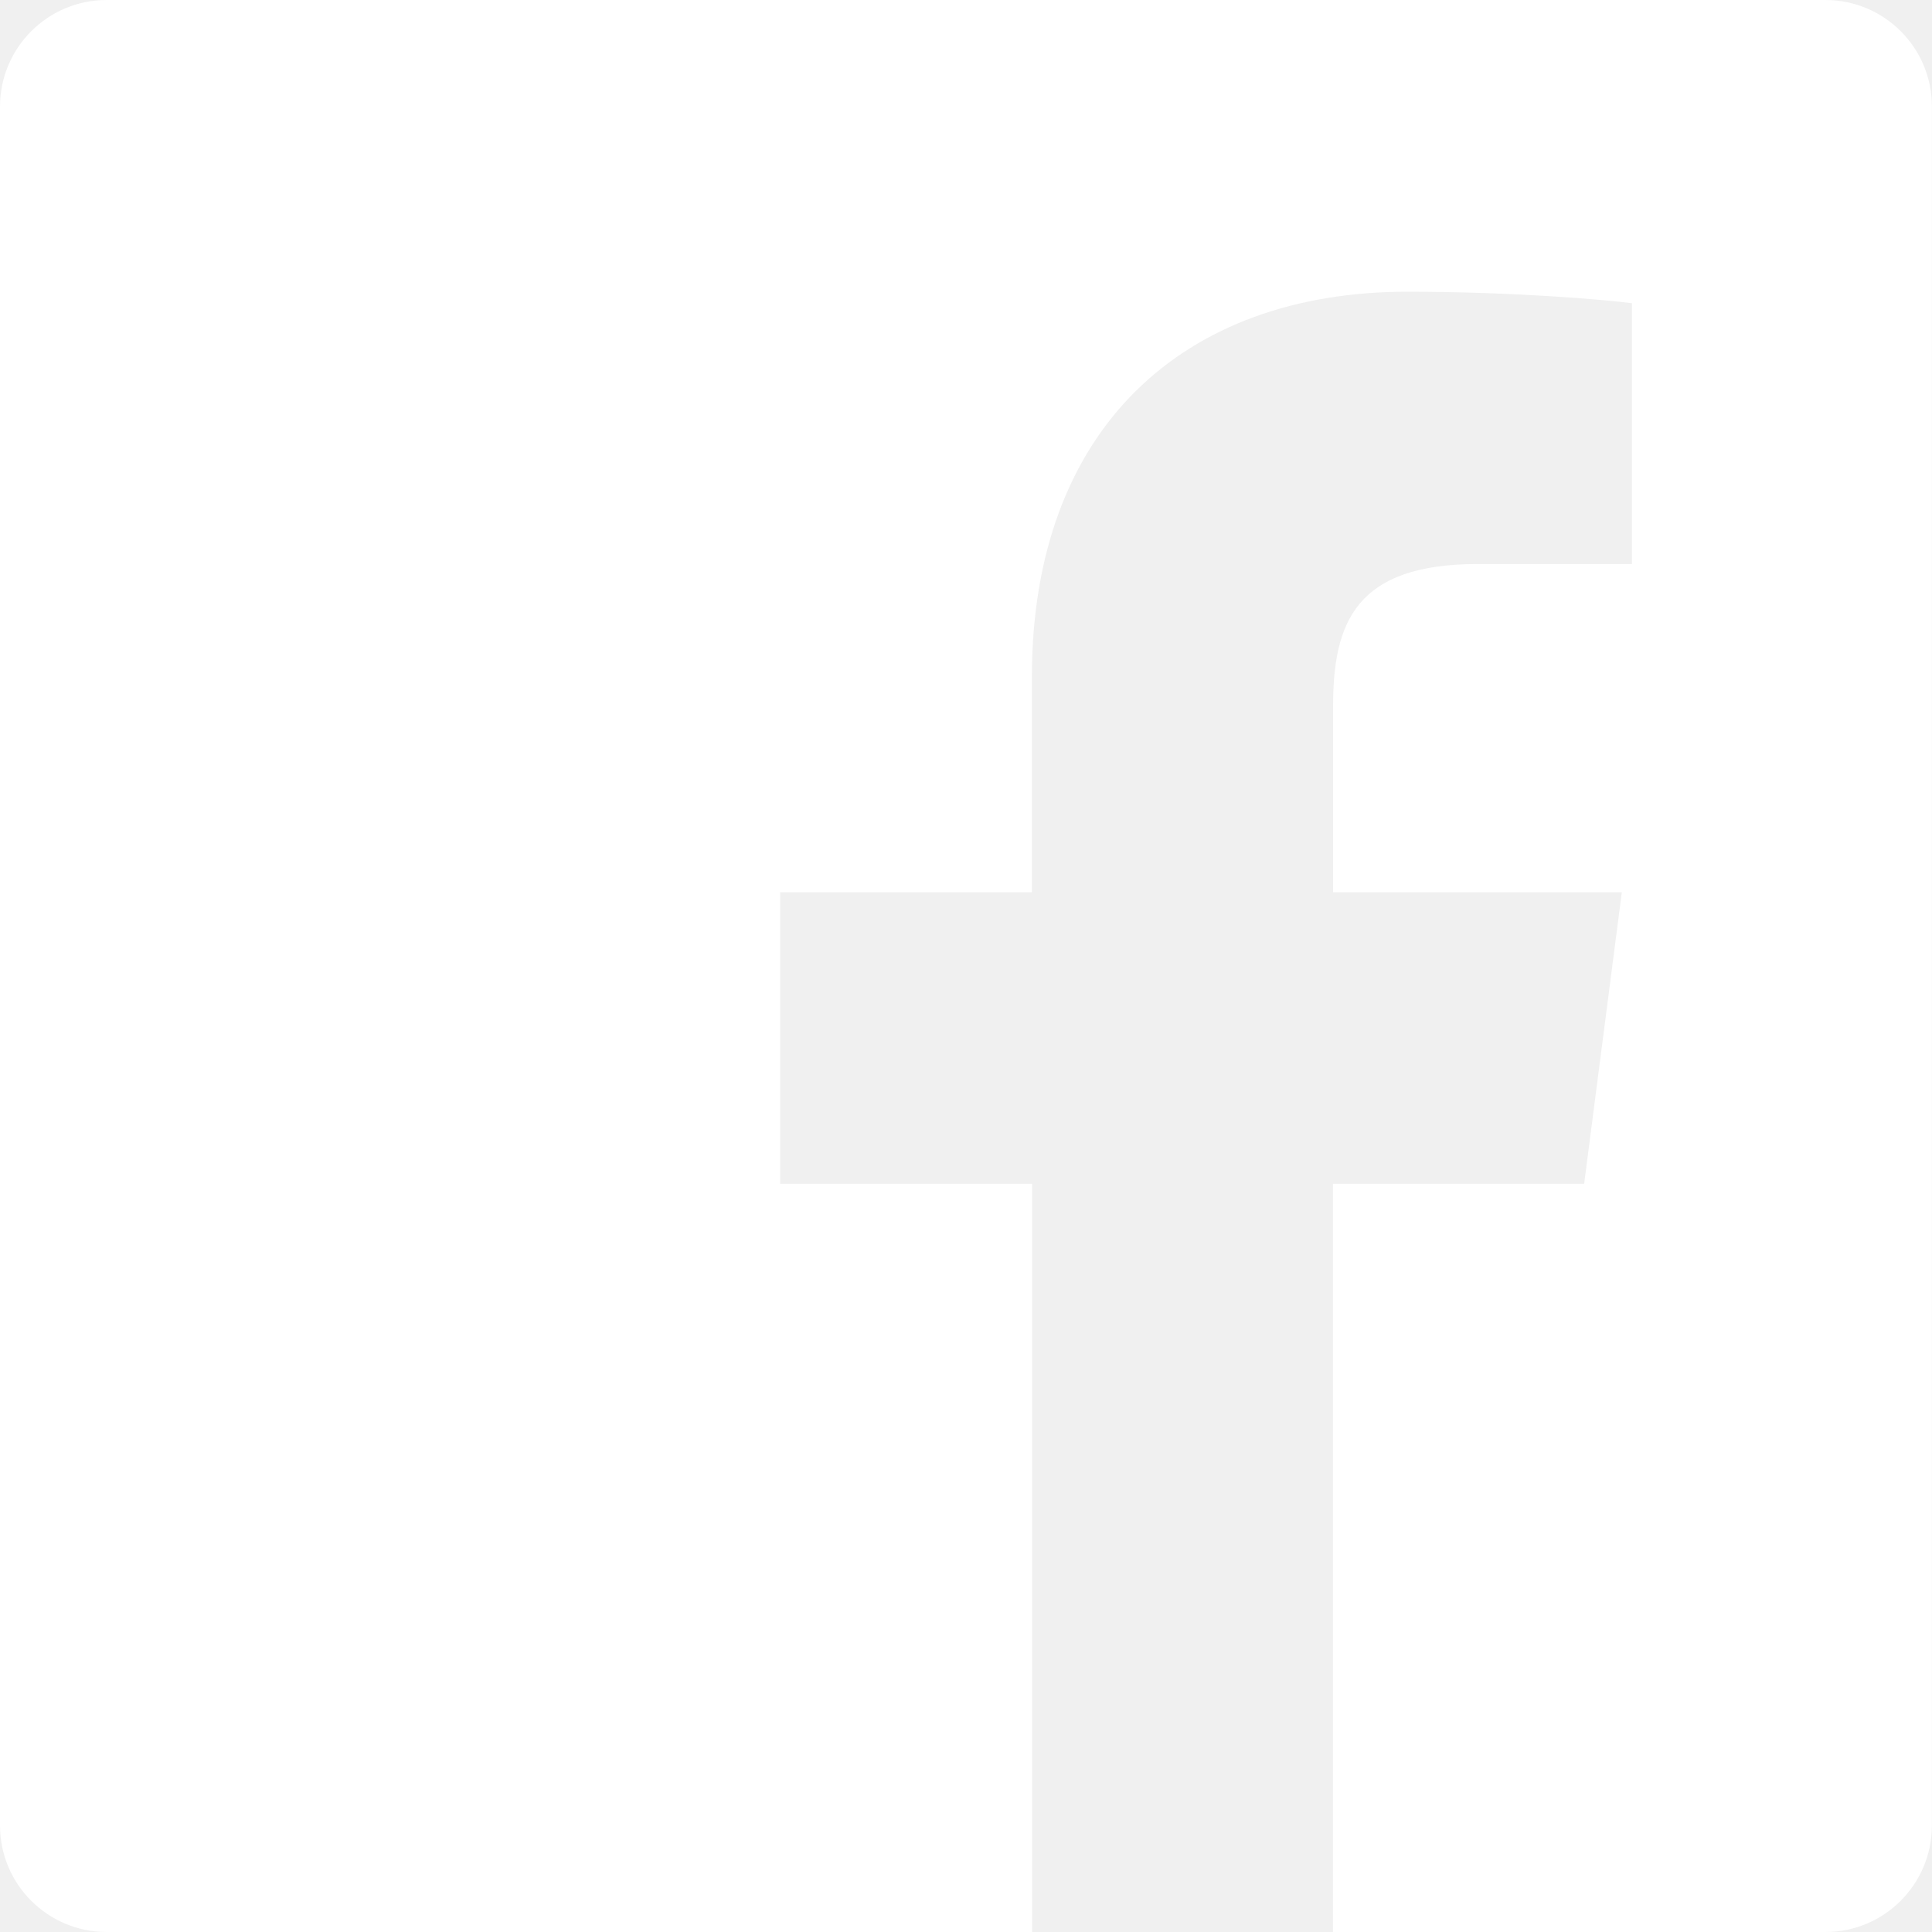
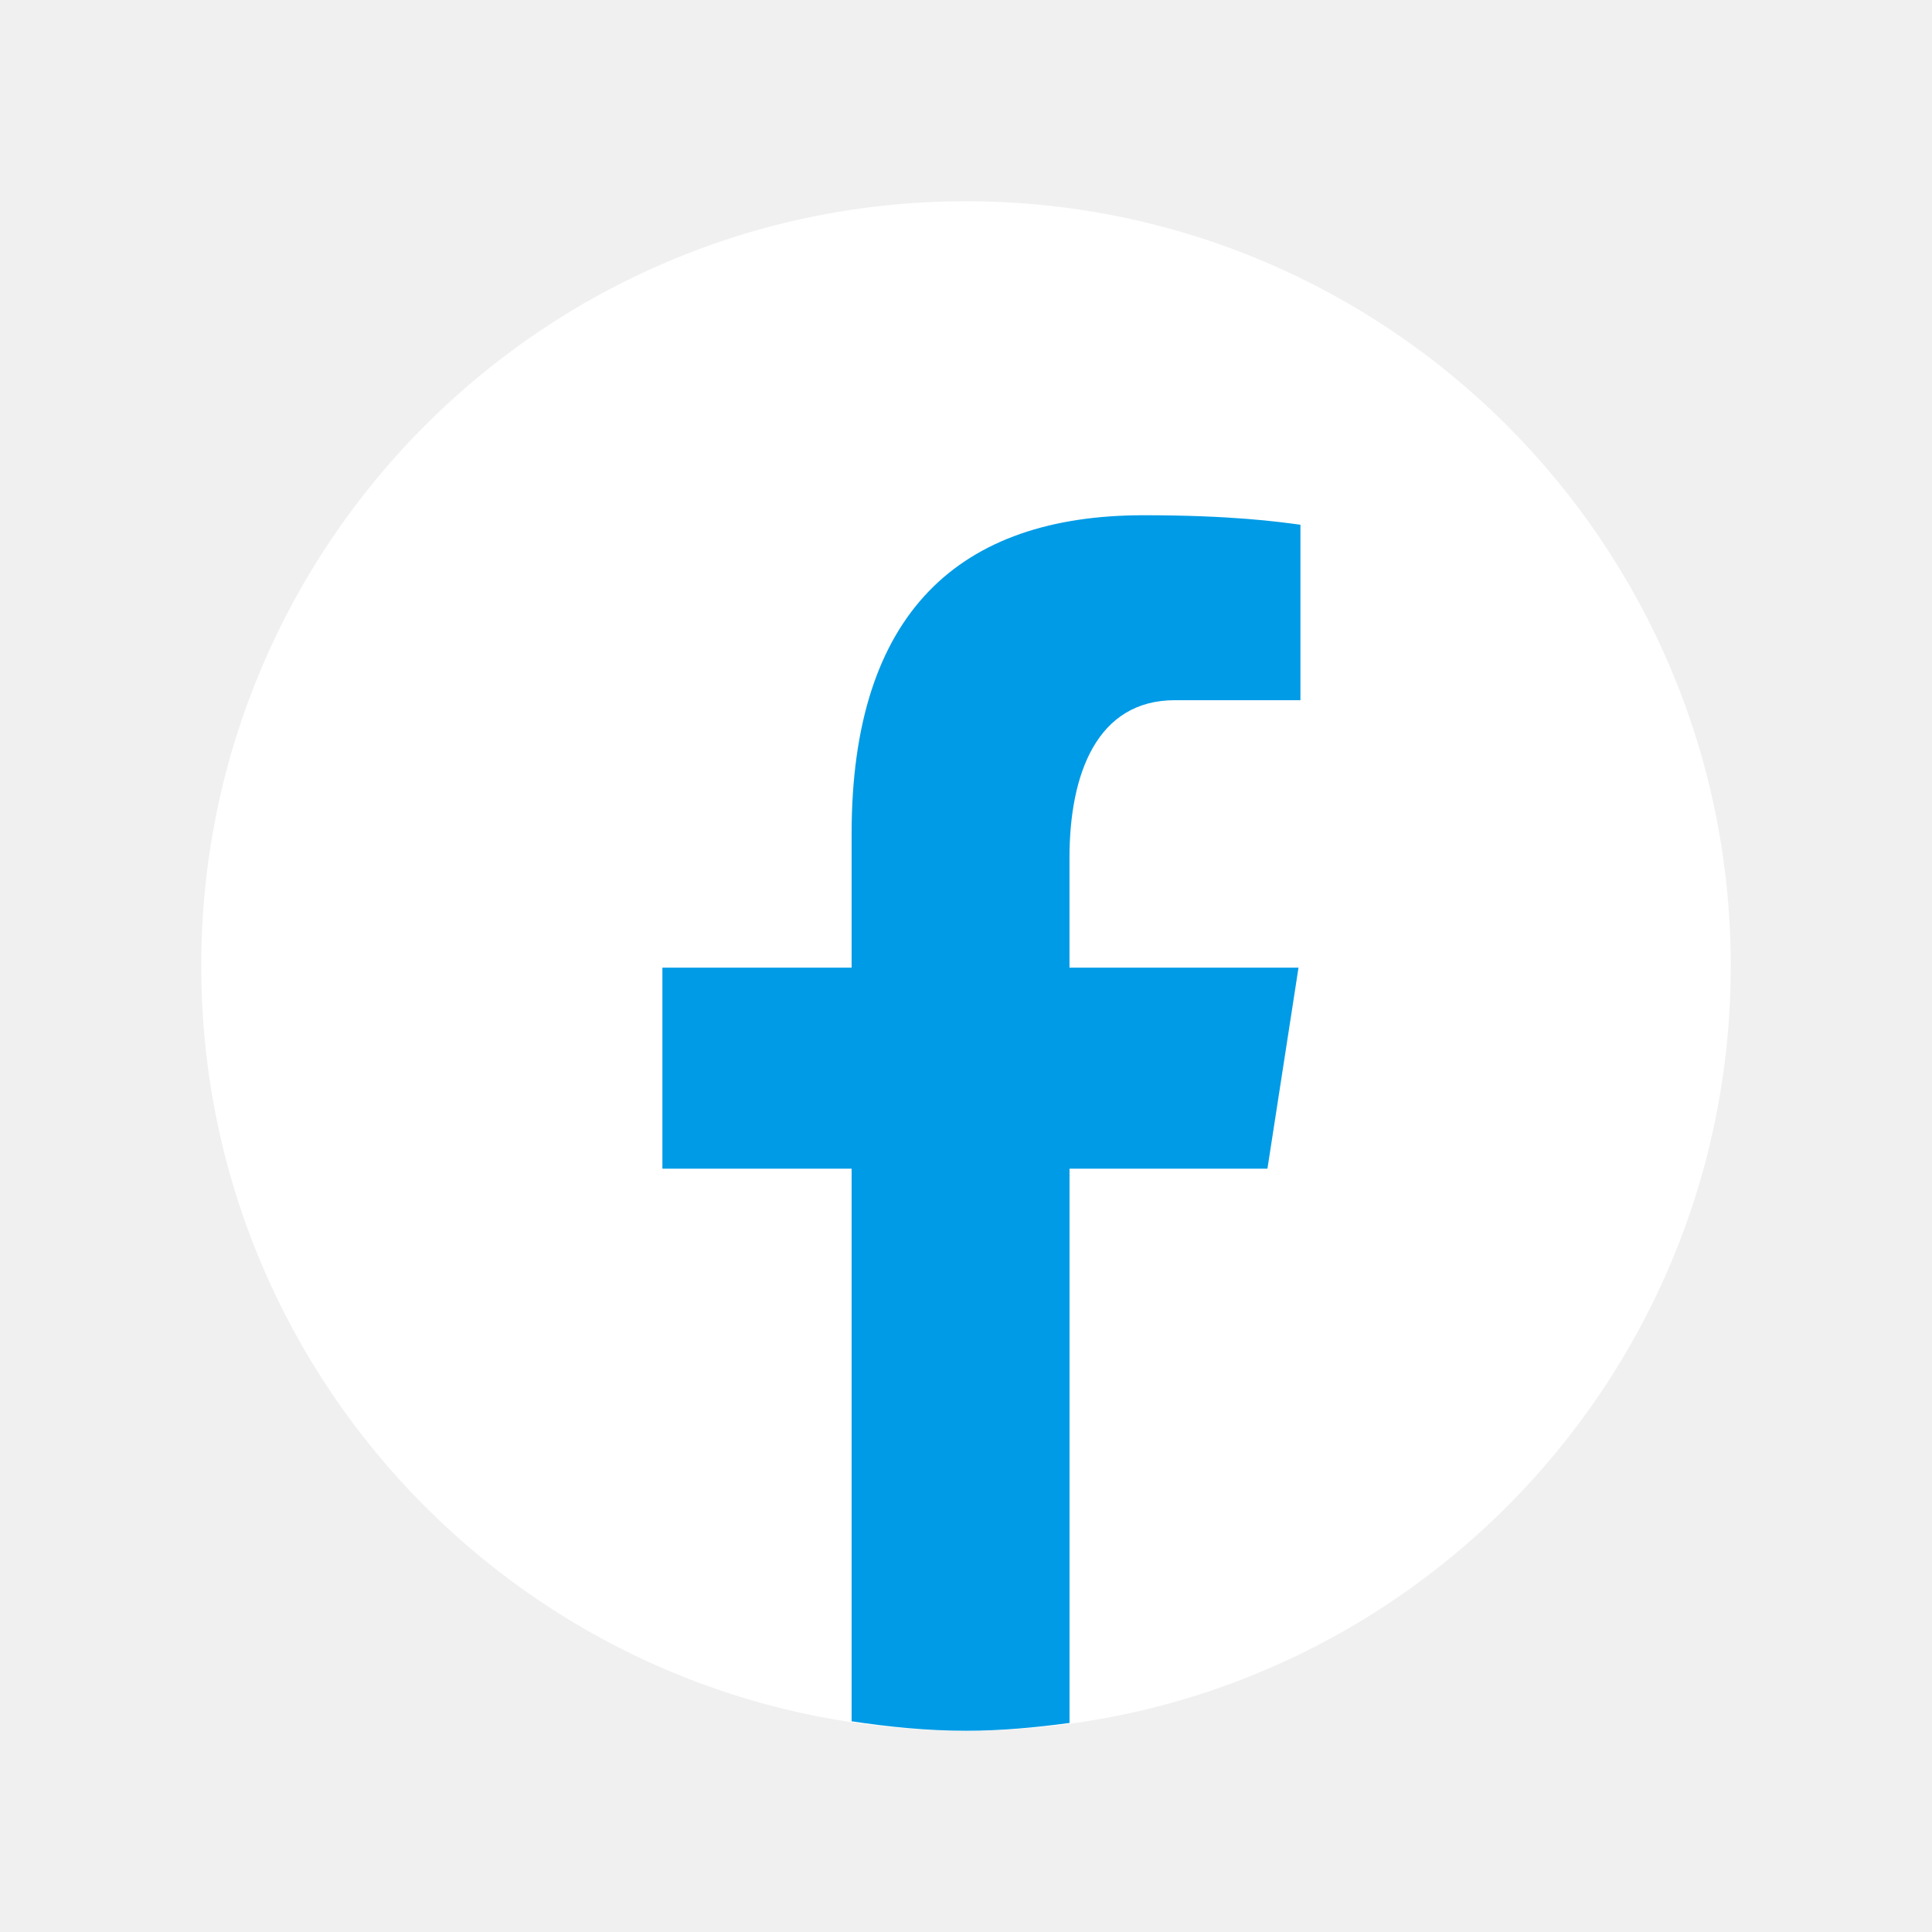
- <svg xmlns="http://www.w3.org/2000/svg" width="20" height="20">
-   <path fill="#FFF" d="M18.896 0H1.104C.494 0 0 .494 0 1.104v17.793C0 19.506.494 20 1.104 20h9.58v-7.745H8.076V9.237h2.606V7.01c0-2.583 1.578-3.99 3.883-3.99 1.104 0 2.052.082 2.329.119v2.7h-1.598c-1.254 0-1.496.597-1.496 1.47v1.928h2.989l-.39 3.018h-2.6V20h5.098c.608 0 1.102-.494 1.102-1.104V1.104C20 .494 19.506 0 18.896 0z" />
+ <svg xmlns="http://www.w3.org/2000/svg" viewBox="0,0,256,256" width="48px" height="48px" fill-rule="nonzero">
+   <g fill="none" fill-rule="nonzero" stroke="none" stroke-width="1" stroke-linecap="butt" stroke-linejoin="miter" stroke-miterlimit="10" stroke-dasharray="" stroke-dashoffset="0" font-family="none" font-weight="none" font-size="none" text-anchor="none" style="mix-blend-mode: normal">
+     <g transform="scale(5.33333,5.33333)">
+       <path d="M24,5c-10.493,0 -19,8.507 -19,19c0,10.493 8.507,19 19,19c10.493,0 19,-8.507 19,-19c0,-10.493 -8.507,-19 -19,-19z" fill="#ffffff" />
+       <path d="M26.572,29.036h4.917l0.772,-4.995h-5.69v-2.73c0,-2.075 0.678,-3.915 2.619,-3.915h3.119v-4.359c-0.548,-0.074 -1.707,-0.236 -3.897,-0.236c-4.573,0 -7.254,2.415 -7.254,7.917v3.323h-4.701v4.995h4.701v13.729c0.931,0.14 1.874,0.235 2.842,0.235c0.875,0 1.729,-0.08 2.572,-0.194z" fill="#009be6" />
+     </g>
+   </g>
</svg>
